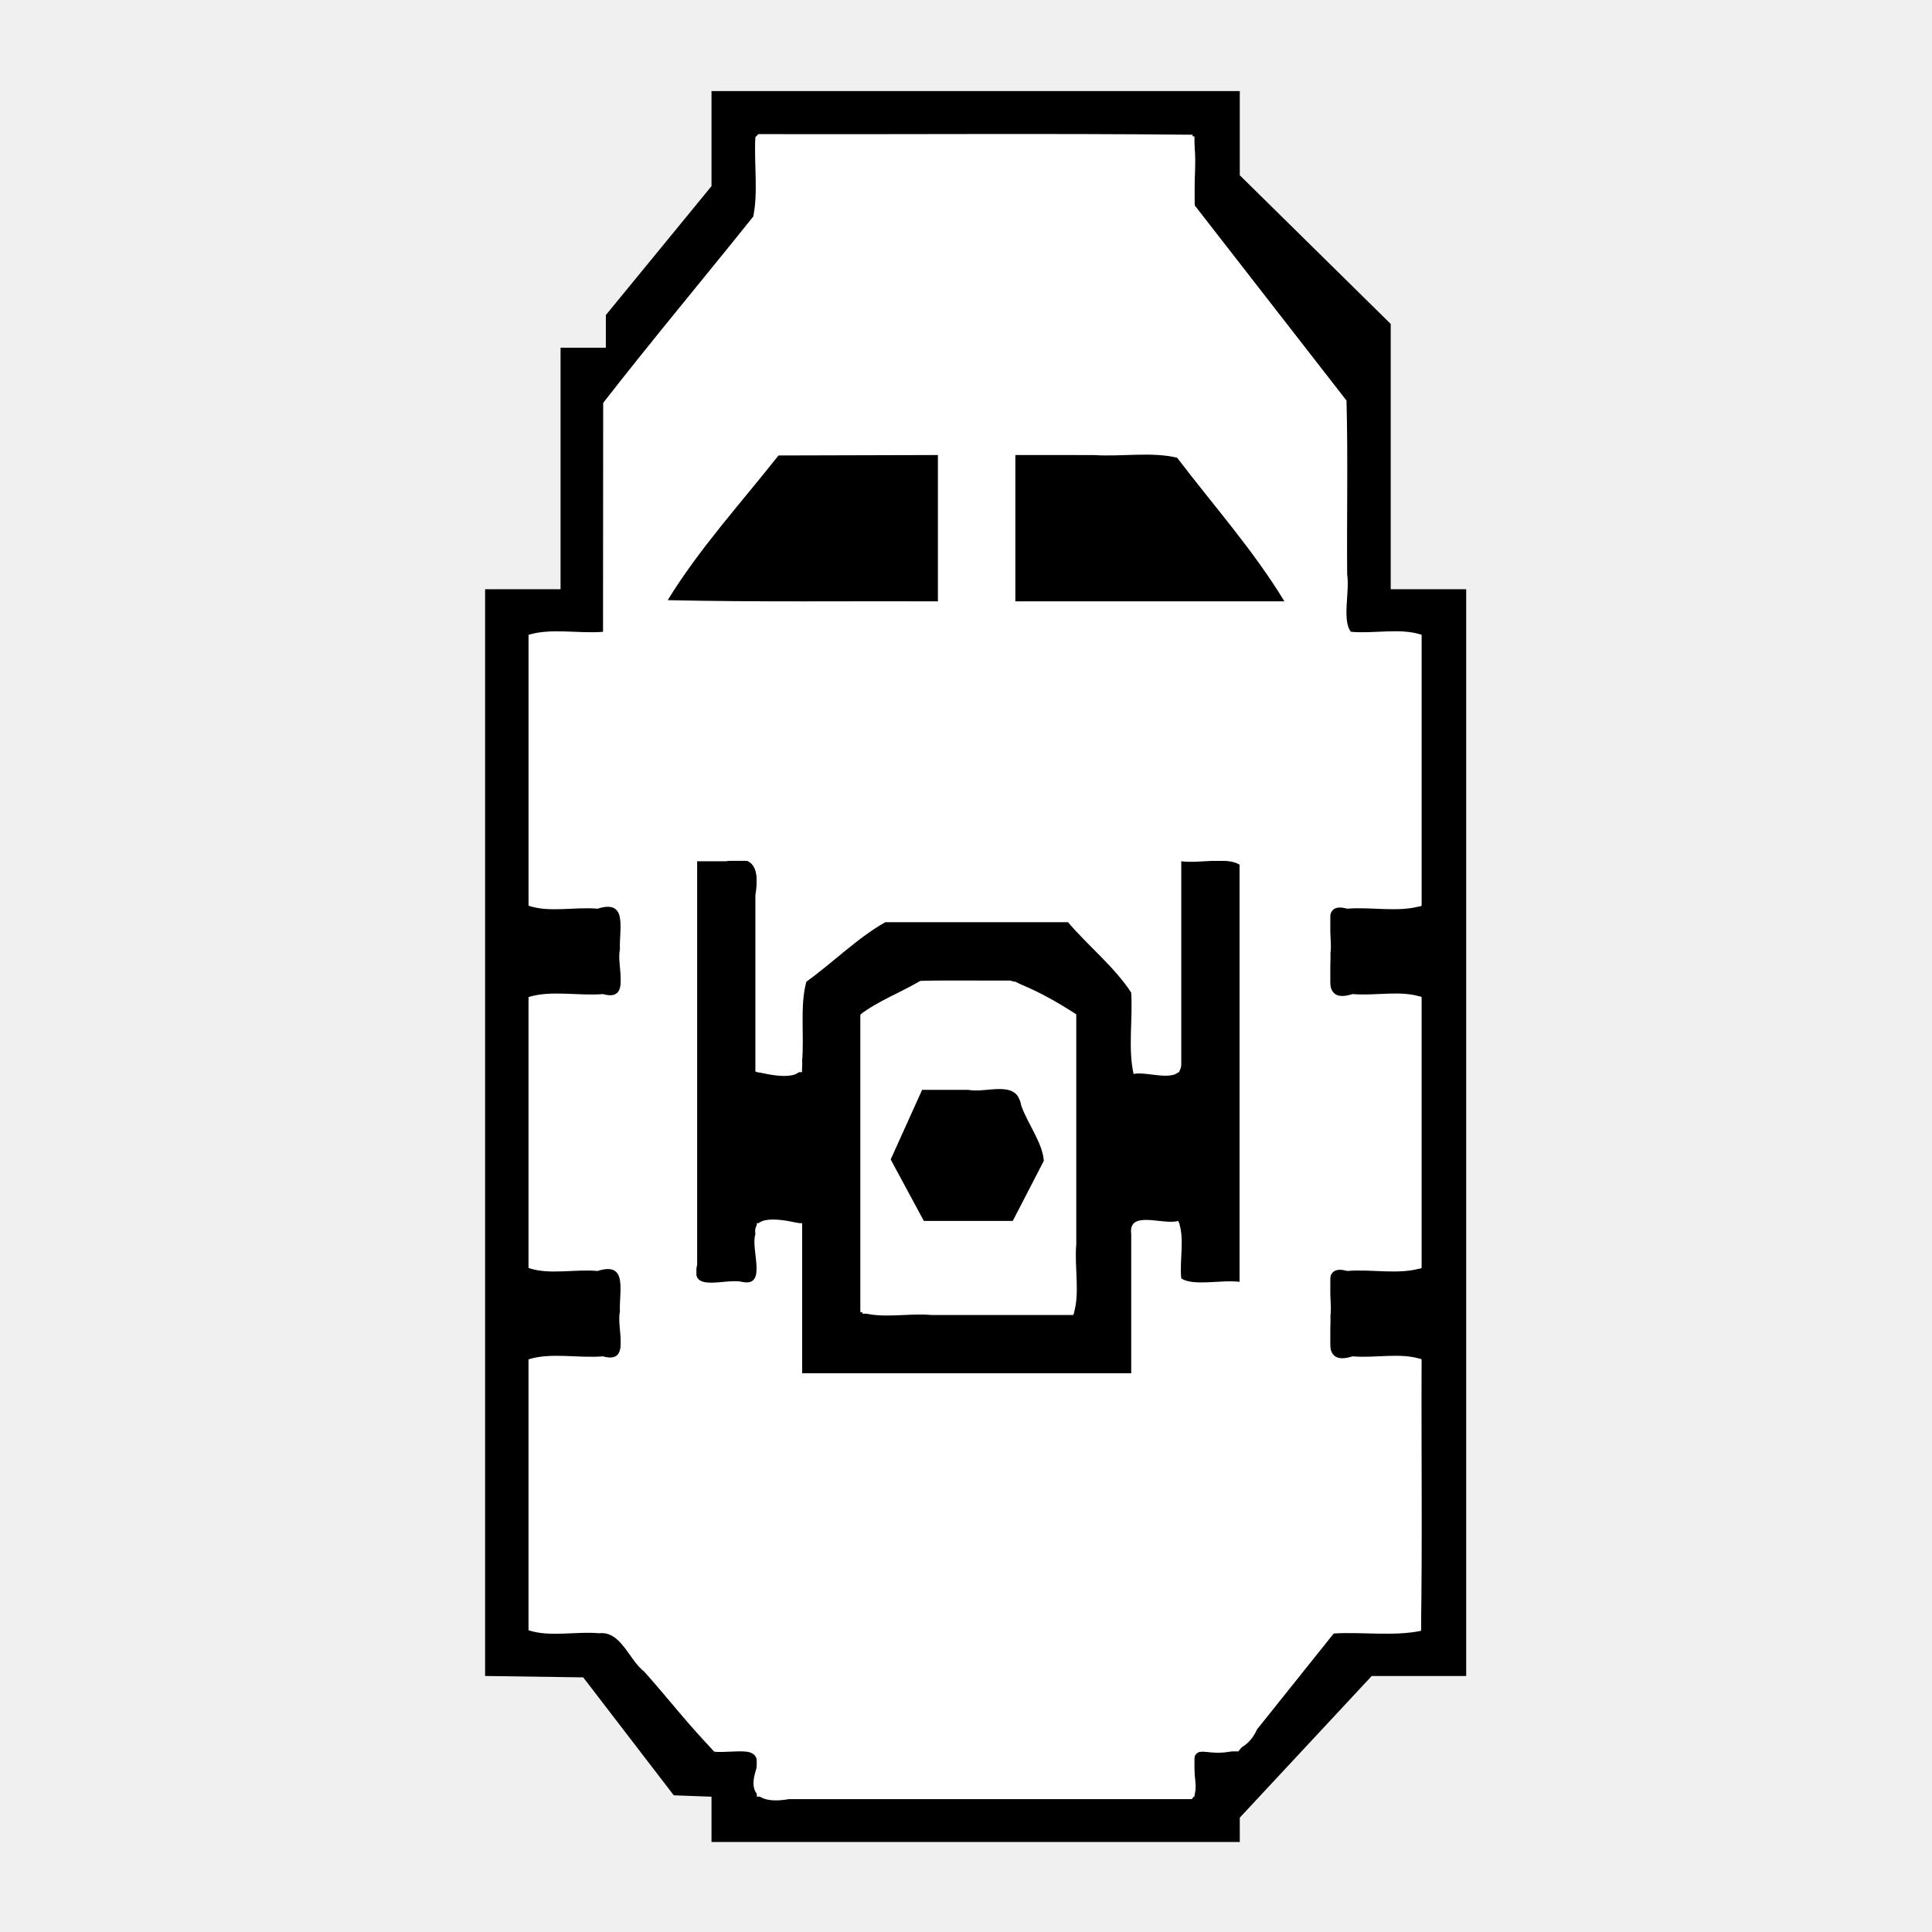
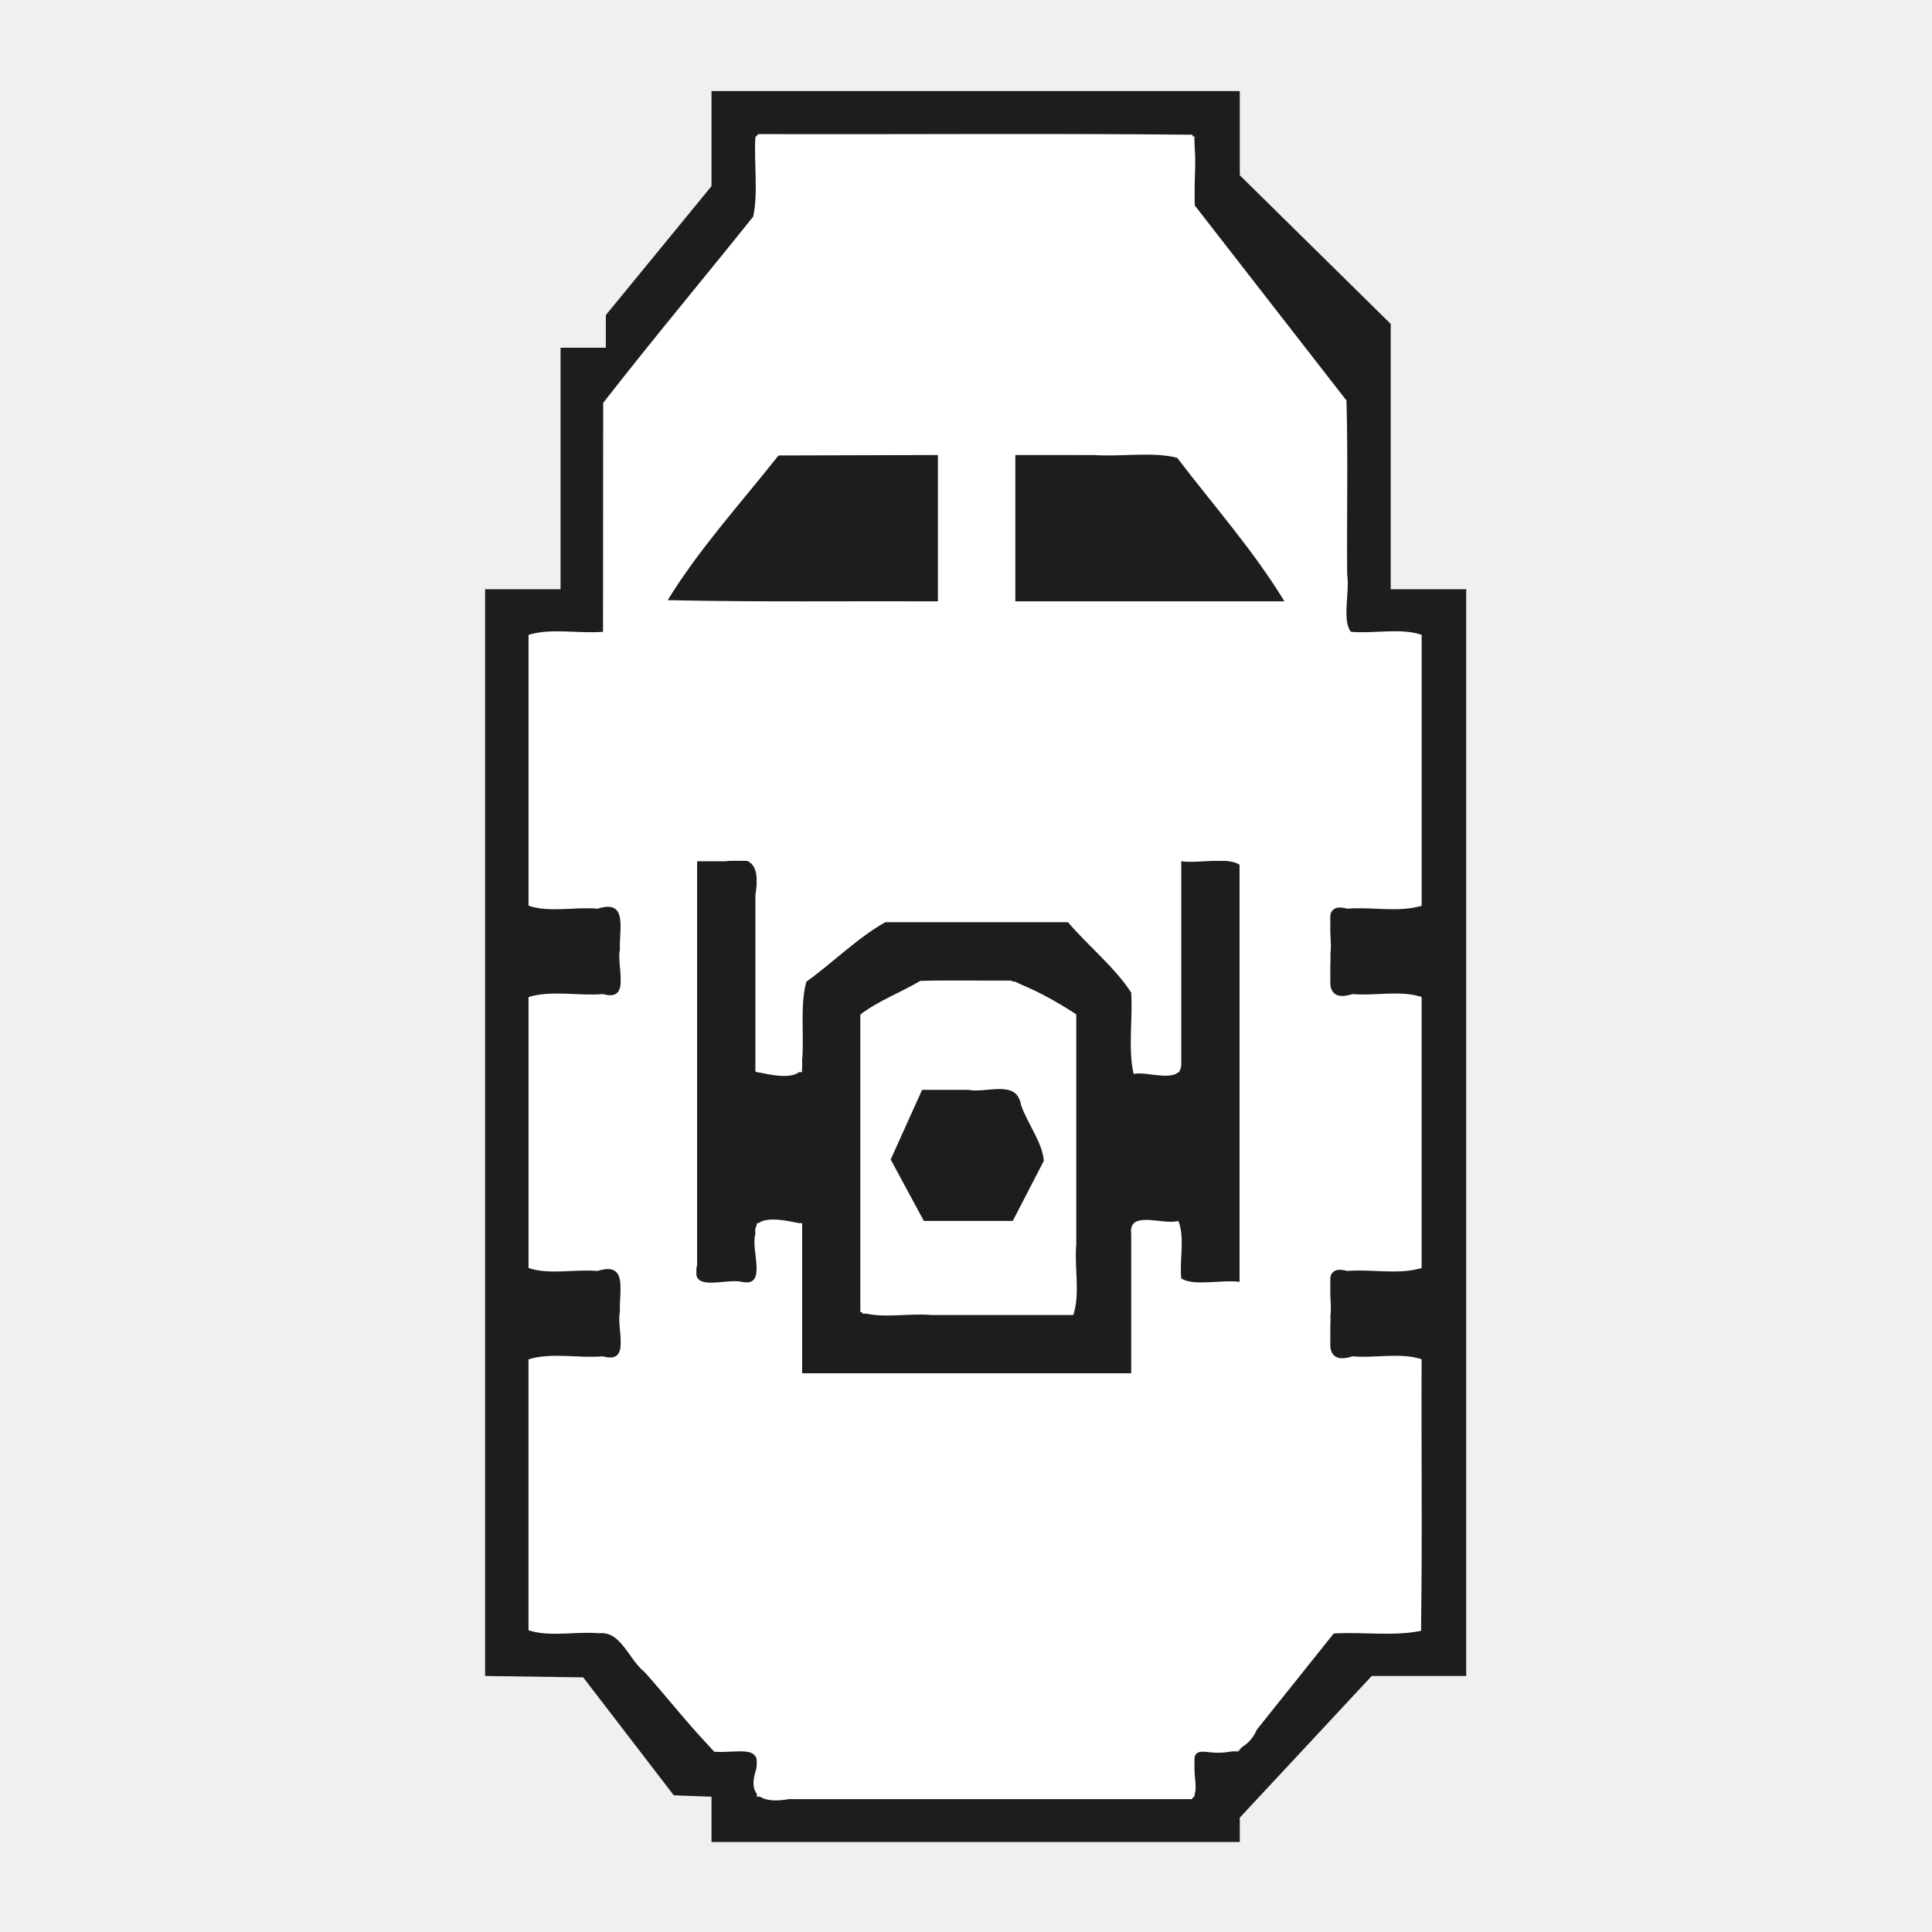
<svg xmlns="http://www.w3.org/2000/svg" id="katman_1" data-name="katman 1" viewBox="0 0 128 128" version="1.1" xml:space="preserve" width="128" height="128">
  <defs id="defs1">
    <style id="style1">
      .cls-1 {
        fill: #ffffff;
      }

      .cls-2 {
        fill: #1d1d1d;
      }
    </style>
  </defs>
-   <path style="fill:#000000" d="m 47.139,120.536 v -1.5 l -1.25,-0.046 -1.25,-0.046 -3,-3.907 -3,-3.907 -3.25,-0.046 -3.25,-0.046 v -36 -36 h 2.5 2.5 v -8 -8 h 1.5 1.5 v -1.082 -1.082 l 3.5,-4.271 3.5,-4.271 V 9.183 6.036 h 17.5 17.5 v 2.788 2.788 l 5,4.925 5,4.925 v 8.788 8.788 h 2.5 2.5 v 36 36 h -3.129 -3.129 l -4.371,4.693 -4.371,4.693 v 0.807 0.807 h -17.5 -17.5 z m 32,-3 v -1.5 h 1.453 1.453 l 3.214,-4 3.214,-4 h 2.833 2.833 v -9 -9 h -3 -3 v -3 -3 h 3 3 v -9 -9 h -3 -3 v -3 -3 h 3 3 v -9 -9 h -2.5 -2.5 l -0.009,-7.75 -0.009,-7.75 -4.991,-6.43 -4.991,-6.43 V 11.356 9.036 h -14.5 -14.5 v 2.556 2.556 l -5,6.179 -5,6.179 v 7.764 7.764 h -2.5 -2.5 v 9 9 h 3 3 v 3 3 h -3 -3 v 9 9 h 3 3 v 3 3 h -3 -3 v 9 9 h 2.654 2.654 l 3.424,4 3.424,4 h 1.422 1.422 v 1.5 1.5 h 14.5 14.5 z m -26,-31.5 v -5 h -1.5 -1.5 v 2 2 h -2 -2 v -14 -14 h 2 2 v 7 7 h 1.5 1.5 v -2.927 -2.927 l 2.635,-2.073 2.635,-2.073 h 6.191 6.191 l 2.174,2.314 2.174,2.314 v 2.686 2.686 h 1.5 1.5 v -7 -7 h 2 2 v 14 14 h -2 -2 v -2 -2 h -1.5 -1.5 v 5 5 h -11 -11 z m 18,-8.965 V 67.107 L 69.205,66.071 67.271,65.036 H 64.139 61.008 l -1.934,1.035 -1.934,1.035 v 9.965 9.965 h 7 7 z m -11.068,1.838 -1.138,-2.126 1.081,-2.374 1.081,-2.374 h 3.043 3.043 l 1.081,2.374 1.081,2.374 -1.138,2.126 -1.138,2.126 h -2.93 -2.93 z m -15.305,-40.124 0.746,-1.25 3.063,-3.732 3.063,-3.732 5.25,-0.018 5.25,-0.018 v 5 5 h -9.059 -9.059 z m 22.372,-3.75 v -5 h 5.333 5.333 l 2.981,3.75 2.981,3.75 0.745,1.25 0.745,1.25 H 76.198 67.139 Z" id="path56" />
+   <path style="fill:#1d1d1d" d="m 47.139,120.536 v -1.5 l -1.25,-0.046 -1.25,-0.046 -3,-3.907 -3,-3.907 -3.25,-0.046 -3.25,-0.046 v -36 -36 h 2.5 2.5 v -8 -8 h 1.5 1.5 v -1.082 -1.082 l 3.5,-4.271 3.5,-4.271 V 9.183 6.036 h 17.5 17.5 v 2.788 2.788 l 5,4.925 5,4.925 v 8.788 8.788 h 2.5 2.5 v 36 36 h -3.129 -3.129 l -4.371,4.693 -4.371,4.693 v 0.807 0.807 h -17.5 -17.5 z m 32,-3 v -1.5 h 1.453 1.453 l 3.214,-4 3.214,-4 h 2.833 2.833 v -9 -9 h -3 -3 v -3 -3 h 3 3 v -9 -9 h -3 -3 v -3 -3 h 3 3 v -9 -9 h -2.5 -2.5 l -0.009,-7.75 -0.009,-7.75 -4.991,-6.43 -4.991,-6.43 V 11.356 9.036 h -14.5 -14.5 v 2.556 2.556 l -5,6.179 -5,6.179 v 7.764 7.764 h -2.5 -2.5 v 9 9 h 3 3 v 3 3 h -3 -3 v 9 9 h 3 3 v 3 3 h -3 -3 v 9 9 h 2.654 2.654 l 3.424,4 3.424,4 h 1.422 1.422 v 1.5 1.5 h 14.5 14.5 z m -26,-31.5 v -5 h -1.5 -1.5 v 2 2 h -2 -2 v -14 -14 h 2 2 v 7 7 h 1.5 1.5 v -2.927 -2.927 l 2.635,-2.073 2.635,-2.073 h 6.191 6.191 l 2.174,2.314 2.174,2.314 v 2.686 2.686 h 1.5 1.5 v -7 -7 h 2 2 v 14 14 h -2 -2 v -2 -2 h -1.5 -1.5 v 5 5 h -11 -11 z m 18,-8.965 V 67.107 L 69.205,66.071 67.271,65.036 H 64.139 61.008 l -1.934,1.035 -1.934,1.035 v 9.965 9.965 h 7 7 z m -11.068,1.838 -1.138,-2.126 1.081,-2.374 1.081,-2.374 h 3.043 3.043 l 1.081,2.374 1.081,2.374 -1.138,2.126 -1.138,2.126 h -2.93 -2.93 z m -15.305,-40.124 0.746,-1.25 3.063,-3.732 3.063,-3.732 5.25,-0.018 5.25,-0.018 v 5 5 h -9.059 -9.059 z m 22.372,-3.75 v -5 h 5.333 5.333 l 2.981,3.75 2.981,3.75 0.745,1.25 0.745,1.25 H 76.198 67.139 Z" id="path56" />
  <path style="fill:#ffffff;stroke-width:0.224" d="m 50.046,9.085 c -0.102,1.734 0.197,3.611 -0.141,5.262 -3.301,4.123 -6.707,8.187 -9.943,12.347 -0.003,5.055 -0.006,10.11 -0.01,15.165 -1.618,0.132 -3.453,-0.261 -4.935,0.2 0,5.982 0,11.963 0,17.945 1.356,0.474 3.078,0.064 4.574,0.2 2.045,-0.654 1.412,1.371 1.482,2.692 -0.258,1.104 0.776,3.5 -1.122,2.964 -1.616,0.136 -3.458,-0.272 -4.935,0.2 0,5.982 0,11.963 0,17.945 1.356,0.474 3.078,0.064 4.574,0.2 2.045,-0.654 1.412,1.371 1.482,2.692 -0.258,1.104 0.776,3.5 -1.122,2.964 -1.616,0.136 -3.458,-0.272 -4.935,0.2 0,5.982 0,11.963 0,17.945 1.39,0.475 3.148,0.061 4.677,0.2 1.459,-0.158 1.968,1.759 2.993,2.548 1.569,1.747 3.021,3.651 4.663,5.302 1.212,0.135 3.327,-0.632 2.697,1.346 -0.533,1.778 0.75,2.057 2.219,1.794 8.898,0 17.795,0 26.693,0 0.802,-0.771 -0.675,-3.315 0.873,-3.14 1.463,0.203 2.791,0.003 3.45,-1.477 1.694,-2.119 3.388,-4.237 5.082,-6.356 1.904,-0.117 3.987,0.199 5.782,-0.177 0.096,-5.961 0.014,-11.997 0.041,-17.986 -1.356,-0.474 -3.078,-0.064 -4.574,-0.2 -2.045,0.654 -1.412,-1.371 -1.482,-2.692 0.258,-1.104 -0.776,-3.5 1.122,-2.964 1.616,-0.136 3.458,0.272 4.935,-0.2 0,-5.982 0,-11.963 0,-17.945 -1.356,-0.474 -3.078,-0.064 -4.574,-0.2 -2.045,0.654 -1.412,-1.371 -1.482,-2.692 0.258,-1.104 -0.776,-3.5 1.122,-2.964 1.616,-0.136 3.458,0.272 4.935,-0.2 0,-5.982 0,-11.963 0,-17.945 -1.393,-0.475 -3.154,-0.061 -4.686,-0.2 -0.6,-0.754 -0.068,-2.64 -0.248,-3.813 -0.029,-3.833 0.057,-7.685 -0.043,-11.506 C 85.859,22.231 82.509,17.923 79.159,13.615 79.044,12.077 79.381,10.353 78.999,8.926 69.449,8.829 59.825,8.912 50.246,8.884 L 50.087,9.043 Z M 72.509,30.149 c 1.798,0.119 3.826,-0.234 5.481,0.179 2.395,3.147 5.06,6.139 7.105,9.512 -5.942,0 -11.884,0 -17.826,0 0,-3.231 0,-6.462 0,-9.694 1.746,10e-4 3.493,0.002 5.239,0.003 z m -10.35,4.844 c 0,1.616 0,3.231 0,4.847 -5.974,-0.021 -11.95,0.054 -17.922,-0.078 2.107,-3.431 4.848,-6.426 7.338,-9.586 3.528,-0.01 7.056,-0.02 10.584,-0.029 0,1.615 0,3.231 0,4.846 z M 48.115,57.063 c 1.902,-0.511 2.212,0.571 1.931,2.243 0,3.896 0,7.792 0,11.688 0.803,0.174 3.309,0.823 3.093,-0.668 0.155,-1.732 -0.155,-3.696 0.285,-5.286 1.759,-1.265 3.389,-2.905 5.229,-3.94 4.035,0 8.07,0 12.105,0 1.341,1.576 3.102,2.985 4.187,4.663 0.112,1.772 -0.22,3.728 0.159,5.39 0.901,-0.216 3.09,0.707 3.158,-0.607 0,-4.494 0,-8.989 0,-13.483 1.205,0.157 3.031,-0.307 3.861,0.224 0,9.213 0,18.426 0,27.638 -1.205,-0.157 -3.031,0.307 -3.861,-0.224 -0.129,-1.245 0.258,-2.704 -0.2,-3.813 -0.968,0.306 -3.332,-0.765 -3.116,0.873 0,3.074 0,6.147 0,9.221 -7.269,0 -14.538,0 -21.806,0 0,-3.298 0,-6.596 0,-9.894 -0.801,-0.175 -3.337,-0.825 -3.092,0.673 -0.342,1.012 0.834,3.542 -0.897,3.164 -1.108,-0.254 -3.498,0.774 -2.964,-1.122 0,-8.914 0,-17.828 0,-26.741 0.644,0 1.287,0 1.931,0 z" id="path57" />
  <path style="fill:#ffffff;stroke-width:0.224" d="m 60.97,64.986 c -1.297,0.772 -2.8,1.327 -3.971,2.232 0,6.568 0,13.135 0,19.703 1.393,0.475 3.154,0.061 4.686,0.2 3.14,0 6.281,0 9.421,0 0.475,-1.393 0.061,-3.154 0.2,-4.686 0,-5.076 0,-10.152 0,-15.229 -1.311,-0.863 -2.857,-1.722 -4.35,-2.241 -1.995,0.016 -3.998,-0.034 -5.987,0.021 z m 3.168,7.218 c 1.23,0.248 3.243,-0.727 3.514,1.019 0.422,1.227 1.416,2.467 1.504,3.686 -0.686,1.327 -1.372,2.653 -2.058,3.98 -1.964,0 -3.928,0 -5.892,0 -0.732,-1.357 -1.464,-2.713 -2.196,-4.07 0.694,-1.538 1.388,-3.076 2.083,-4.615 1.015,0 2.029,0 3.044,0 z" id="path58" />
</svg>
